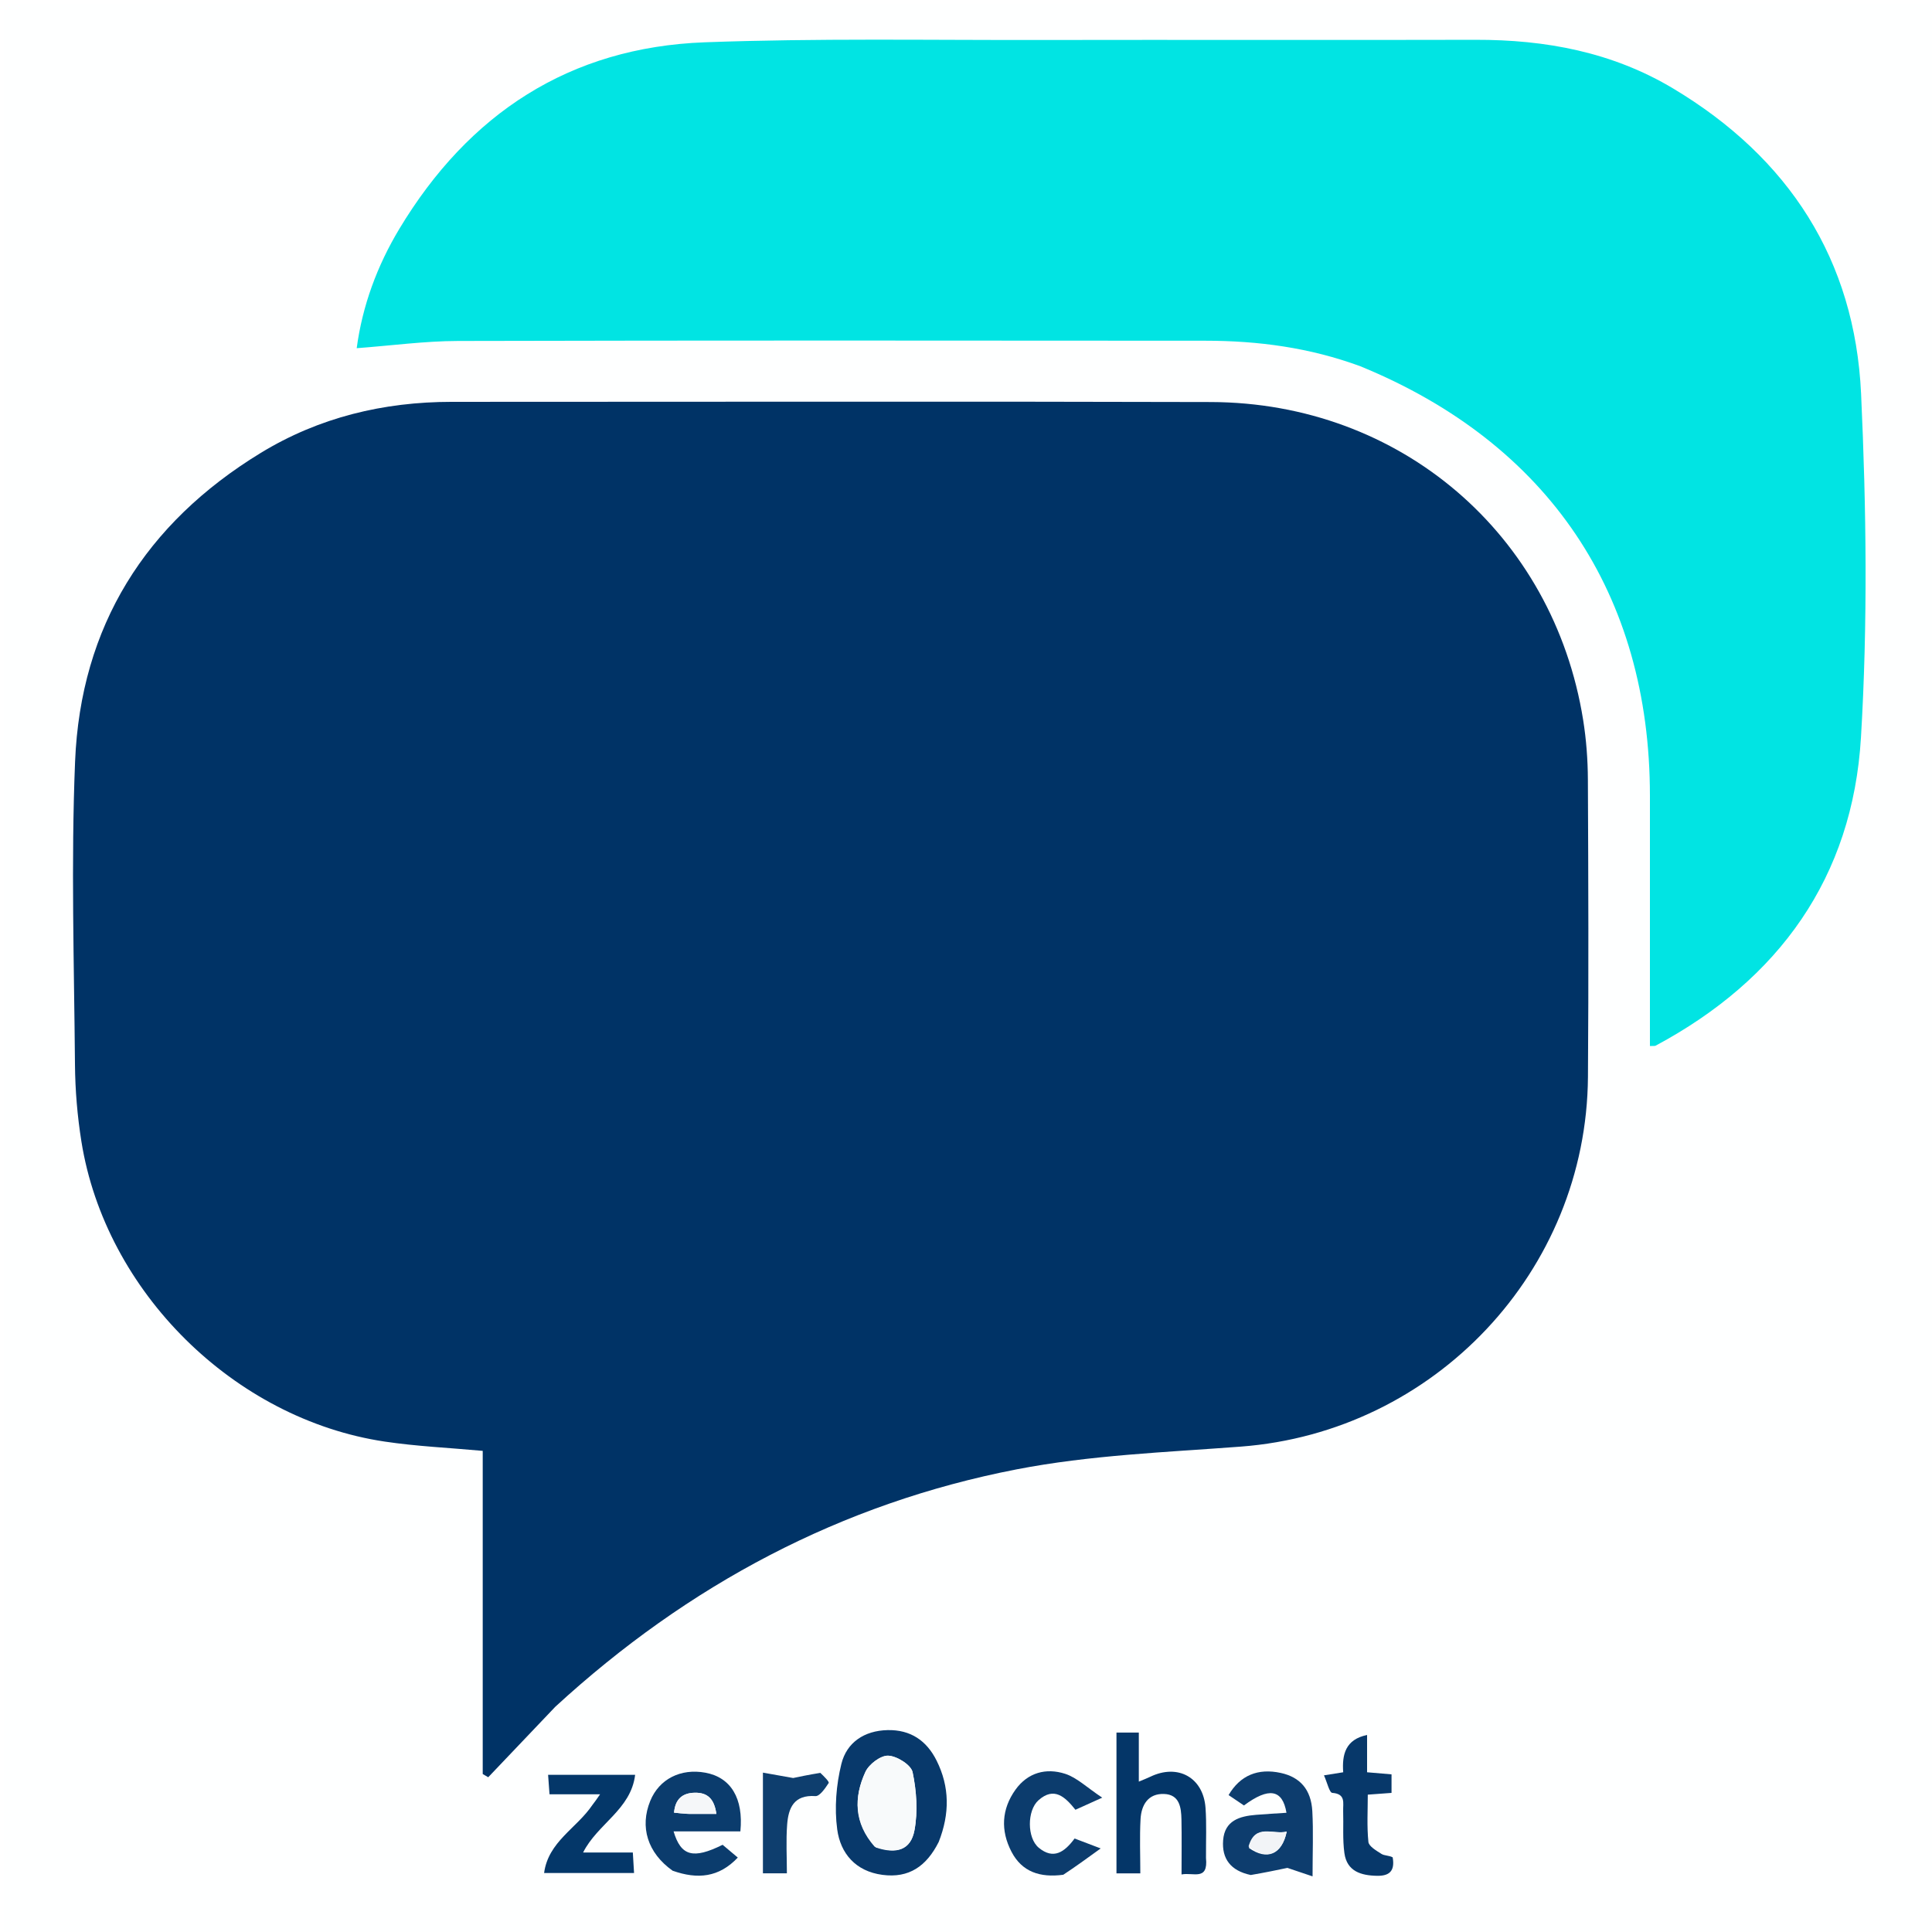
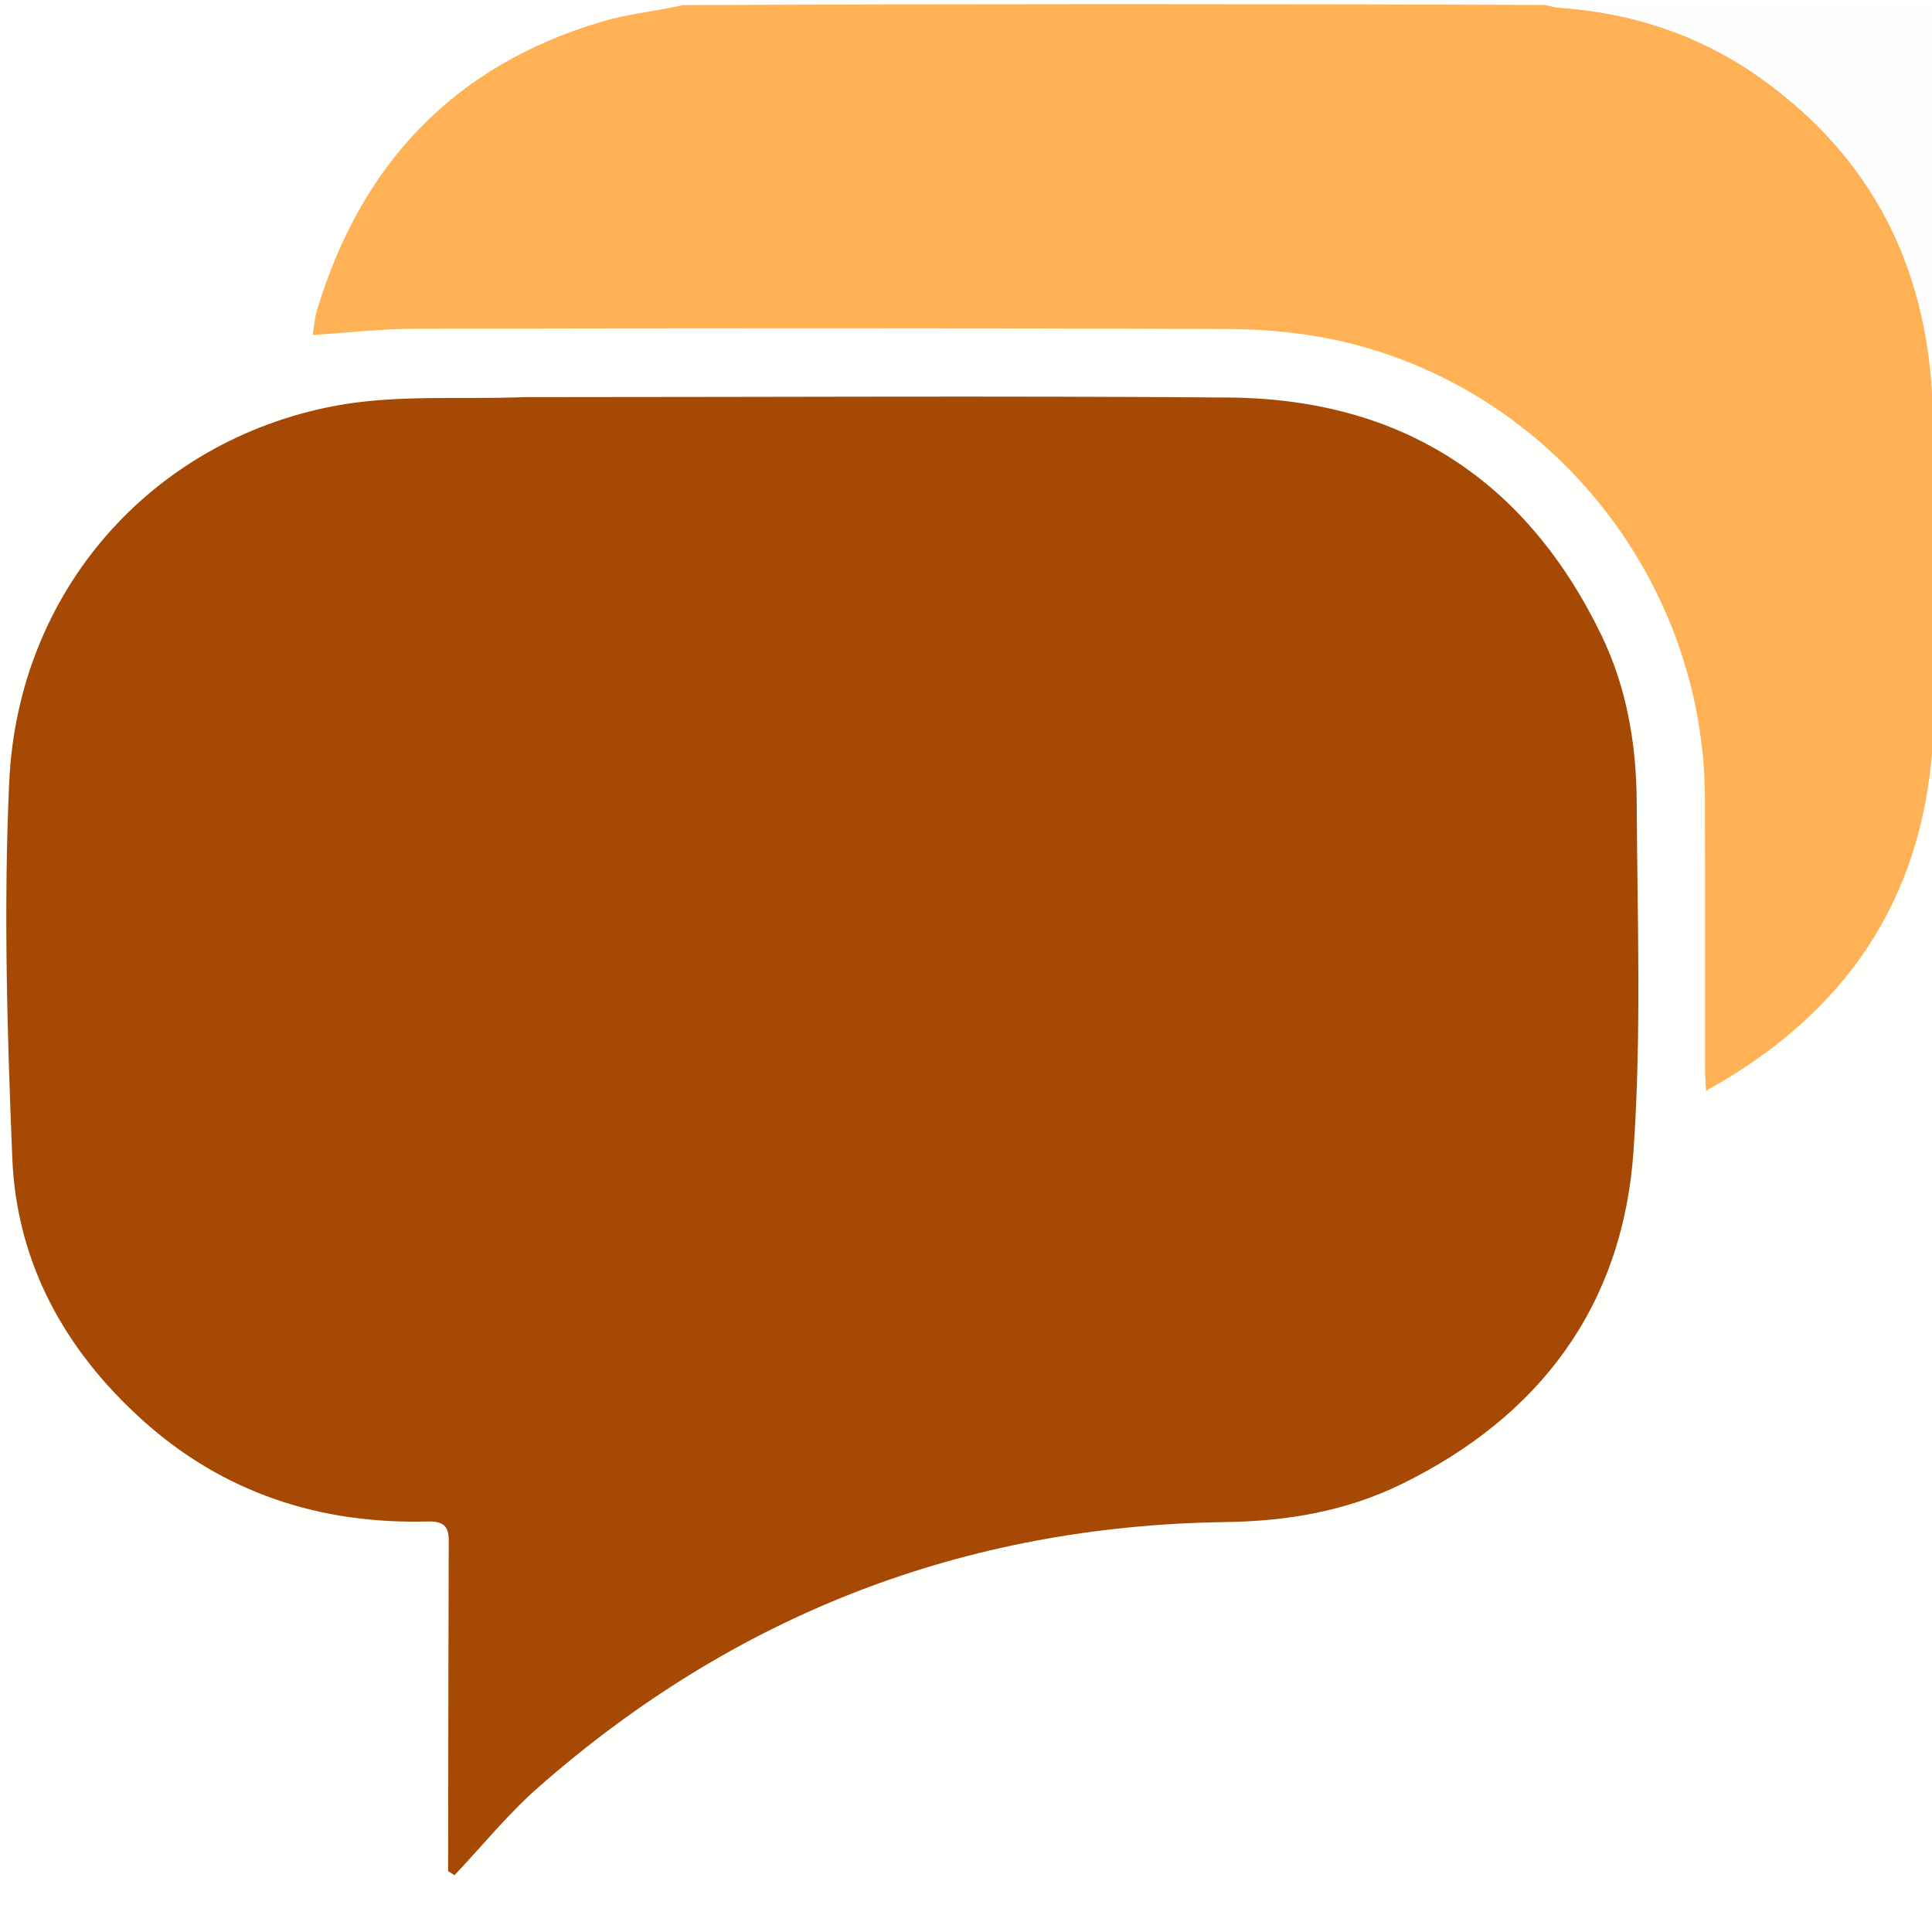
<svg xmlns="http://www.w3.org/2000/svg" version="1.1" id="Layer_1" x="0px" y="0px" width="100%" viewBox="0 0 500 500" enable-background="new 0 0 500 500" xml:space="preserve">
-   <path fill="#FEFFFF" opacity="1" stroke="none" d=" M276,501   C184,501 92.5,501 1,501   C1,334.333 1,167.667 1,1   C167.667,1 334.333,1 501,1   C501,167.667 501,334.333 501,501   C426.167,501 351.333,501 276,501  M143.97,441.461   C178.074,410.143 217.676,389.078 263.104,380.267   C282.11,376.581 301.73,375.848 321.116,374.383   C371.256,370.594 410.589,328.997 410.96,278.729   C411.15,253.074 411.063,227.415 410.943,201.759   C410.919,196.612 410.531,191.413 409.719,186.332   C402.026,138.225 362.353,104.191 313.371,104.048   C247.897,103.857 182.422,104.007 116.947,103.998   C99.265,103.996 82.572,108.002 67.458,117.228   C37.63,135.436 20.861,162.098 19.432,197.067   C18.366,223.178 19.182,249.371 19.403,275.526   C19.459,282.159 20.022,288.851 21.066,295.402   C27.263,334.264 60.566,367.249 99.531,373.075   C107.84,374.318 116.279,374.687 124.929,375.483   C124.929,389.491 124.929,403.462 124.929,417.433   C124.929,431.327 124.929,445.221 124.929,459.115   C125.403,459.393 125.877,459.672 126.351,459.95   C132.053,453.951 137.755,447.951 143.97,441.461  M352.456,94.919   C400.779,114.762 426.999,153.81 427,205.932   C427,225.929 427,245.927 427,265.925   C427,267.507 427,269.09 427,270.706   C427.858,270.663 428.227,270.751 428.478,270.617   C460.418,253.521 479.446,227.039 481.613,190.89   C483.385,161.336 483.013,131.539 481.649,101.939   C480.047,67.194 462.934,40.821 433.045,22.92   C417.294,13.486 400.008,10.256 381.862,10.303   C344.366,10.399 306.87,10.278 269.374,10.349   C240.383,10.404 211.365,9.88 182.408,10.946   C147.401,12.234 121.274,29.437 103.35,59.227   C97.61,68.769 93.786,79.122 92.314,90.111   C101.324,89.439 109.924,88.262 118.527,88.241   C183.02,88.085 247.513,88.129 312.006,88.179   C325.572,88.19 338.899,89.936 352.456,94.919  M243.064,476.35   C245.832,469.356 245.766,462.413 242.4,455.657   C239.822,450.482 235.661,447.616 229.693,447.75   C223.665,447.887 219.124,450.949 217.753,456.478   C216.405,461.92 215.925,467.913 216.67,473.448   C217.506,479.655 221.412,484.287 228.368,485.212   C235.261,486.129 239.778,482.958 243.064,476.35  M312.111,480.379   C312.086,476.217 312.282,472.039 311.99,467.896   C311.433,460.01 304.833,456.374 297.695,459.821   C296.907,460.202 296.083,460.51 294.726,461.084   C294.726,456.416 294.726,452.325 294.726,448.381   C292.545,448.381 290.773,448.381 288.942,448.381   C288.942,460.69 288.942,472.737 288.942,484.821   C291.053,484.821 292.829,484.821 295.112,484.821   C295.112,480.019 294.917,475.383 295.173,470.772   C295.376,467.117 297.142,464.123 301.267,464.277   C305.248,464.426 305.698,467.735 305.759,470.852   C305.85,475.458 305.783,480.068 305.783,485.11   C308.786,484.492 312.707,486.864 312.111,480.379  M174.419,484.296   C180.54,486.422 186.059,485.903 190.941,480.737   C189.4,479.44 188.171,478.404 187.012,477.429   C179.419,481.2 176.232,480.39 174.323,473.961   C180.182,473.961 185.923,473.961 191.609,473.961   C192.453,465.395 189.13,459.991 182.579,458.777   C176.153,457.586 170.597,460.42 168.288,466.065   C165.531,472.808 167.567,479.514 174.419,484.296  M324.075,485.318   C327.336,484.634 330.597,483.949 333.179,483.408   C335.254,484.107 337.163,484.751 339.689,485.603   C339.689,479.328 339.917,474.023 339.628,468.746   C339.319,463.119 336.45,459.926 331.483,458.839   C325.567,457.544 320.944,459.46 317.958,464.566   C319.3,465.471 320.651,466.384 321.936,467.251   C328.362,462.47 331.919,463.053 332.937,469.146   C330.299,469.322 327.675,469.466 325.057,469.679   C320.804,470.026 316.942,471.151 316.545,476.251   C316.173,481.044 318.494,484.157 324.075,485.318  M275.552,485.114   C278.293,483.129 281.035,481.145 284.862,478.374   C281.377,477.048 279.746,476.428 278.105,475.804   C275.5,479.325 272.639,481.349 268.822,478.186   C265.786,475.671 265.76,468.559 268.771,465.893   C272.802,462.322 275.64,465.016 278.32,468.364   C280.179,467.525 281.876,466.759 285.258,465.232   C281.237,462.566 278.698,460.041 275.66,459.059   C270.741,457.471 265.991,458.719 262.804,463.173   C259.196,468.216 258.923,473.733 261.754,479.198   C264.481,484.46 269.172,485.987 275.552,485.114  M153.051,467.394   C149.229,473.177 141.888,476.617 140.814,484.738   C148.946,484.738 156.369,484.738 164.093,484.738   C163.983,482.903 163.891,481.357 163.775,479.427   C159.213,479.427 155.151,479.427 150.908,479.427   C154.622,472.001 163.295,468.318 164.372,459.317   C156.513,459.317 149.274,459.317 141.848,459.317   C141.976,461.089 142.08,462.52 142.214,464.357   C146.56,464.357 150.619,464.357 155.306,464.357   C154.452,465.591 154.012,466.227 153.051,467.394  M360.395,480.31   C359.423,480.155 358.278,480.271 357.516,479.786   C356.212,478.956 354.26,477.841 354.141,476.686   C353.727,472.647 353.981,468.539 353.981,464.454   C356.415,464.275 358.196,464.143 360.127,464.001   C360.127,462.273 360.127,460.723 360.127,459.203   C357.894,459.011 355.99,458.848 353.8,458.66   C353.8,455.233 353.8,452.162 353.8,449.009   C348.182,450.172 347.291,454.094 347.621,458.662   C346.077,458.909 344.833,459.108 342.642,459.459   C343.49,461.337 344.049,463.94 344.795,463.994   C348.347,464.254 347.544,466.654 347.609,468.665   C347.727,472.31 347.433,476.005 347.931,479.594   C348.584,484.302 352.236,485.389 356.395,485.457   C359.452,485.506 361.07,484.322 360.395,480.31  M211.936,458.743   C209.301,459.298 206.667,459.853 205.27,460.148   C202.122,459.587 199.879,459.187 197.444,458.753   C197.444,467.962 197.444,476.365 197.444,484.81   C199.509,484.81 201.286,484.81 203.645,484.81   C203.645,480.468 203.4,476.317 203.713,472.208   C204.04,467.91 205.451,464.44 211.034,464.83   C212.135,464.907 213.569,462.803 214.458,461.448   C214.67,461.125 213.307,459.769 211.936,458.743  z" />
-   <path fill="#003366" opacity="1" stroke="none" d=" M143.714,441.706   C137.755,447.951 132.053,453.951 126.351,459.95   C125.877,459.672 125.403,459.393 124.929,459.115   C124.929,445.221 124.929,431.327 124.929,417.433   C124.929,403.462 124.929,389.491 124.929,375.483   C116.279,374.687 107.84,374.318 99.531,373.075   C60.566,367.249 27.263,334.264 21.066,295.402   C20.022,288.851 19.459,282.159 19.403,275.526   C19.182,249.371 18.366,223.178 19.432,197.067   C20.861,162.098 37.63,135.436 67.458,117.228   C82.572,108.002 99.265,103.996 116.947,103.998   C182.422,104.007 247.897,103.857 313.371,104.048   C362.353,104.191 402.026,138.225 409.719,186.332   C410.531,191.413 410.919,196.612 410.943,201.759   C411.063,227.415 411.15,253.074 410.96,278.729   C410.589,328.997 371.256,370.594 321.116,374.383   C301.73,375.848 282.11,376.581 263.104,380.267   C217.676,389.078 178.074,410.143 143.714,441.706  z" />
-   <path fill="#01E4E3" opacity="1" stroke="none" d=" M352.085,94.798   C338.899,89.936 325.572,88.19 312.006,88.179   C247.513,88.129 183.02,88.085 118.527,88.241   C109.924,88.262 101.324,89.439 92.314,90.111   C93.786,79.122 97.61,68.769 103.35,59.227   C121.274,29.437 147.401,12.234 182.408,10.946   C211.365,9.88 240.383,10.404 269.374,10.349   C306.87,10.278 344.366,10.399 381.862,10.303   C400.008,10.256 417.294,13.486 433.045,22.92   C462.934,40.821 480.047,67.194 481.649,101.939   C483.013,131.539 483.385,161.336 481.613,190.89   C479.446,227.039 460.418,253.521 428.478,270.617   C428.227,270.751 427.858,270.663 427,270.706   C427,269.09 427,267.507 427,265.925   C427,245.927 427,225.929 427,205.932   C426.999,153.81 400.779,114.762 352.085,94.798  z" />
-   <path fill="#08396B" opacity="1" stroke="none" d=" M242.931,476.711   C239.778,482.958 235.261,486.129 228.368,485.212   C221.412,484.287 217.506,479.655 216.67,473.448   C215.925,467.913 216.405,461.92 217.753,456.478   C219.124,450.949 223.665,447.887 229.693,447.75   C235.661,447.616 239.822,450.482 242.4,455.657   C245.766,462.413 245.832,469.356 242.931,476.711  M226.674,478.131   C232.039,479.922 235.707,478.807 236.665,473.659   C237.567,468.813 237.198,463.5 236.181,458.644   C235.785,456.753 232.139,454.468 229.883,454.367   C227.918,454.278 224.883,456.577 223.965,458.576   C220.946,465.148 220.954,471.798 226.674,478.131  z" />
-   <path fill="#043668" opacity="1" stroke="none" d=" M312.11,480.861   C312.707,486.864 308.786,484.492 305.783,485.11   C305.783,480.068 305.85,475.458 305.759,470.852   C305.698,467.735 305.248,464.426 301.267,464.277   C297.142,464.123 295.376,467.117 295.173,470.772   C294.917,475.383 295.112,480.019 295.112,484.821   C292.829,484.821 291.053,484.821 288.942,484.821   C288.942,472.737 288.942,460.69 288.942,448.381   C290.773,448.381 292.545,448.381 294.726,448.381   C294.726,452.325 294.726,456.416 294.726,461.084   C296.083,460.51 296.907,460.202 297.695,459.821   C304.833,456.374 311.433,460.01 311.99,467.896   C312.282,472.039 312.086,476.217 312.11,480.861  z" />
-   <path fill="#0B3C6D" opacity="1" stroke="none" d=" M174.074,484.14   C167.567,479.514 165.531,472.808 168.288,466.065   C170.597,460.42 176.153,457.586 182.579,458.777   C189.13,459.991 192.453,465.395 191.609,473.961   C185.923,473.961 180.182,473.961 174.323,473.961   C176.232,480.39 179.419,481.2 187.012,477.429   C188.171,478.404 189.4,479.44 190.941,480.737   C186.059,485.903 180.54,486.422 174.074,484.14  M178.499,469.444   C180.703,469.444 182.907,469.444 185.397,469.444   C184.833,465.397 182.98,463.933 179.917,463.956   C176.651,463.98 174.749,465.565 174.443,469.111   C175.598,469.235 176.563,469.338 178.499,469.444  z" />
-   <path fill="#0D3D6E" opacity="1" stroke="none" d=" M323.7,485.251   C318.494,484.157 316.173,481.044 316.545,476.251   C316.942,471.151 320.804,470.026 325.057,469.679   C327.675,469.466 330.299,469.322 332.937,469.146   C331.919,463.053 328.362,462.47 321.936,467.251   C320.651,466.384 319.3,465.471 317.958,464.566   C320.944,459.46 325.567,457.544 331.483,458.839   C336.45,459.926 339.319,463.119 339.628,468.746   C339.917,474.023 339.689,479.328 339.689,485.603   C337.163,484.751 335.254,484.107 333.179,483.408   C330.597,483.949 327.336,484.634 323.7,485.251  M323.216,478.247   C327.869,481.551 331.761,479.996 333.002,474.016   C329.48,474.915 324.863,471.727 323.216,478.247  z" />
-   <path fill="#0C3C6D" opacity="1" stroke="none" d=" M275.176,485.186   C269.172,485.987 264.481,484.46 261.754,479.198   C258.923,473.733 259.196,468.216 262.804,463.173   C265.991,458.719 270.741,457.471 275.66,459.059   C278.698,460.041 281.237,462.566 285.258,465.232   C281.876,466.759 280.179,467.525 278.32,468.364   C275.64,465.016 272.802,462.322 268.771,465.893   C265.76,468.559 265.786,475.671 268.822,478.186   C272.639,481.349 275.5,479.325 278.105,475.804   C279.746,476.428 281.377,477.048 284.862,478.374   C281.035,481.145 278.293,483.129 275.176,485.186  z" />
-   <path fill="#043769" opacity="1" stroke="none" d=" M153.312,467.128   C154.012,466.227 154.452,465.591 155.306,464.357   C150.619,464.357 146.56,464.357 142.214,464.357   C142.08,462.52 141.976,461.089 141.848,459.317   C149.274,459.317 156.513,459.317 164.372,459.317   C163.295,468.318 154.622,472.001 150.908,479.427   C155.151,479.427 159.213,479.427 163.775,479.427   C163.891,481.357 163.983,482.903 164.093,484.738   C156.369,484.738 148.946,484.738 140.814,484.738   C141.888,476.617 149.229,473.177 153.312,467.128  z" />
-   <path fill="#07386A" opacity="1" stroke="none" d=" M360.423,480.674   C361.07,484.322 359.452,485.506 356.395,485.457   C352.236,485.389 348.584,484.302 347.931,479.594   C347.433,476.005 347.727,472.31 347.609,468.665   C347.544,466.654 348.347,464.254 344.795,463.994   C344.049,463.94 343.49,461.337 342.642,459.459   C344.833,459.108 346.077,458.909 347.621,458.662   C347.291,454.094 348.182,450.172 353.8,449.009   C353.8,452.162 353.8,455.233 353.8,458.66   C355.99,458.848 357.894,459.011 360.127,459.203   C360.127,460.723 360.127,462.273 360.127,464.001   C358.196,464.143 356.415,464.275 353.981,464.454   C353.981,468.539 353.727,472.647 354.141,476.686   C354.26,477.841 356.212,478.956 357.516,479.786   C358.278,480.271 359.423,480.155 360.423,480.674  z" />
-   <path fill="#0E3E6E" opacity="1" stroke="none" d=" M212.302,458.816   C213.307,459.769 214.67,461.125 214.458,461.448   C213.569,462.803 212.135,464.907 211.034,464.83   C205.451,464.44 204.04,467.91 203.713,472.208   C203.4,476.317 203.645,480.468 203.645,484.81   C201.286,484.81 199.509,484.81 197.444,484.81   C197.444,476.365 197.444,467.962 197.444,458.753   C199.879,459.187 202.122,459.587 205.27,460.148   C206.667,459.853 209.301,459.298 212.302,458.816  z" />
-   <path fill="#F8FAFB" opacity="1" stroke="none" d=" M226.349,477.912   C220.954,471.798 220.946,465.148 223.965,458.576   C224.883,456.577 227.918,454.278 229.883,454.367   C232.139,454.468 235.785,456.753 236.181,458.644   C237.198,463.5 237.567,468.813 236.665,473.659   C235.707,478.807 232.039,479.922 226.349,477.912  z" />
-   <path fill="#F5F7F9" opacity="1" stroke="none" d=" M178.013,469.443   C176.563,469.338 175.598,469.235 174.443,469.111   C174.749,465.565 176.651,463.98 179.917,463.956   C182.98,463.933 184.833,465.397 185.397,469.444   C182.907,469.444 180.703,469.444 178.013,469.443  z" />
-   <path fill="#F2F4F7" opacity="1" stroke="none" d=" M323.125,477.852   C324.863,471.727 329.48,474.915 333.002,474.016   C331.761,479.996 327.869,481.551 323.125,477.852  z" />
+   <path fill="#FFFFFE" opacity="1" stroke="none" d=" M501,193   C501,295.637 501,398.274 501,500.955   C334.412,500.955 167.823,500.955 1.118,500.955   C1.118,334.333 1.118,167.667 1.118,1   C59.435,1 117.752,1 176.304,1.317   C169.547,2.939 162.374,3.633 155.593,5.65   C117.445,16.997 93.417,42.478 82.036,80.29   C81.411,82.366 81.278,84.59 80.926,86.69   C90.294,86.094 98.9,85.088 107.506,85.072   C177.629,84.943 247.753,84.86 317.875,85.153   C328.103,85.196 338.581,86.236 348.502,88.636   C402.559,101.713 441.087,151.085 441.232,206.69   C441.293,230.009 441.24,253.328 441.256,276.647   C441.257,278.232 441.394,279.817 441.509,282.292   C477.304,262.508 497.274,233.435 500.369,193.071   C500.58,193.06 501,193 501,193  M138.5,102.775   C137.501,102.776 136.5,102.744 135.502,102.783   C119.054,103.428 102.21,102.033 86.232,105.121   C39.233,114.203 4.661,152.83 2.384,202.402   C0.897,234.788 1.856,267.354 3.187,299.78   C4.3,326.922 16.863,349.493 36.875,367.528   C57.724,386.317 82.734,394.494 110.669,393.762   C114.512,393.661 116.145,394.783 116.131,398.689   C116.033,425.679 116.021,452.669 115.981,479.66   C115.979,481.194 115.981,482.729 115.981,484.264   C116.529,484.612 117.078,484.959 117.626,485.307   C124.812,477.704 131.45,469.478 139.273,462.599   C190.136,417.874 249.517,394.834 317.318,393.906   C333.18,393.689 348.5,391.059 362.771,384.062   C398.634,366.477 419.978,337.831 422.751,297.934   C424.838,267.916 423.739,237.658 423.577,207.51   C423.497,192.614 421.006,177.942 414.44,164.382   C394.941,124.109 362.641,103.224 317.942,102.88   C258.464,102.423 198.981,102.772 138.5,102.775  z" />
+   <path fill="#FFB155" opacity="1" stroke="none" d=" M500.158,193.083   C497.274,233.435 477.304,262.508 441.509,282.292   C441.394,279.817 441.257,278.232 441.256,276.647   C441.24,253.328 441.293,230.009 441.232,206.69   C441.087,151.085 402.559,101.713 348.502,88.636   C338.581,86.236 328.103,85.196 317.875,85.153   C247.753,84.86 177.629,84.943 107.506,85.072   C98.9,85.088 90.294,86.094 80.926,86.69   C81.278,84.59 81.411,82.366 82.036,80.29   C93.417,42.478 117.445,16.997 155.593,5.65   C162.374,3.633 169.547,2.939 176.77,1.317   C251.021,1 325.042,1 399.823,1.281   C401.564,1.705 402.539,1.913 403.524,1.982   C422.839,3.322 440.574,9.302 456.282,20.649   C484.28,40.874 498.479,68.588 500.093,103.384   C500.067,133.598 500.112,163.341 500.158,193.083  z" />
+   <path fill="#FFFEFE" opacity="1" stroke="none" d=" M500.164,102.914   C498.479,68.588 484.28,40.874 456.282,20.649   C440.574,9.302 422.839,3.322 403.524,1.982   C402.539,1.913 401.564,1.705 400.292,1.281   C433.594,1 467.188,1 501,1   C501,34.687 501,68.375 500.792,102.498   C500.585,102.934 500.164,102.914 500.164,102.914  z" />
+   <path fill="#FFE2C0" opacity="1" stroke="none" d=" M500.093,103.384   C500.164,102.914 500.585,102.934 500.792,102.967   C501,132.688 501,162.375 501,192.531   C501,193 500.58,193.06 500.369,193.071   C500.112,163.341 500.067,133.598 500.093,103.384  z" />
+   <path fill="#A64905" opacity="1" stroke="none" d=" M139,102.775   C198.981,102.772 258.464,102.423 317.942,102.88   C362.641,103.224 394.941,124.109 414.44,164.382   C421.006,177.942 423.497,192.614 423.577,207.51   C423.739,237.658 424.838,267.916 422.751,297.934   C419.978,337.831 398.634,366.477 362.771,384.062   C348.5,391.059 333.18,393.689 317.318,393.906   C249.517,394.834 190.136,417.874 139.273,462.599   C131.45,469.478 124.812,477.704 117.626,485.307   C117.078,484.959 116.529,484.612 115.981,484.264   C115.981,482.729 115.979,481.194 115.981,479.66   C116.021,452.669 116.033,425.679 116.131,398.689   C116.145,394.783 114.512,393.661 110.669,393.762   C82.734,394.494 57.724,386.317 36.875,367.528   C16.863,349.493 4.3,326.922 3.187,299.78   C1.856,267.354 0.897,234.788 2.384,202.402   C4.661,152.83 39.233,114.203 86.232,105.121   C102.21,102.033 119.054,103.428 135.502,102.783   C136.5,102.744 137.501,102.776 139,102.775  z" />
</svg>
